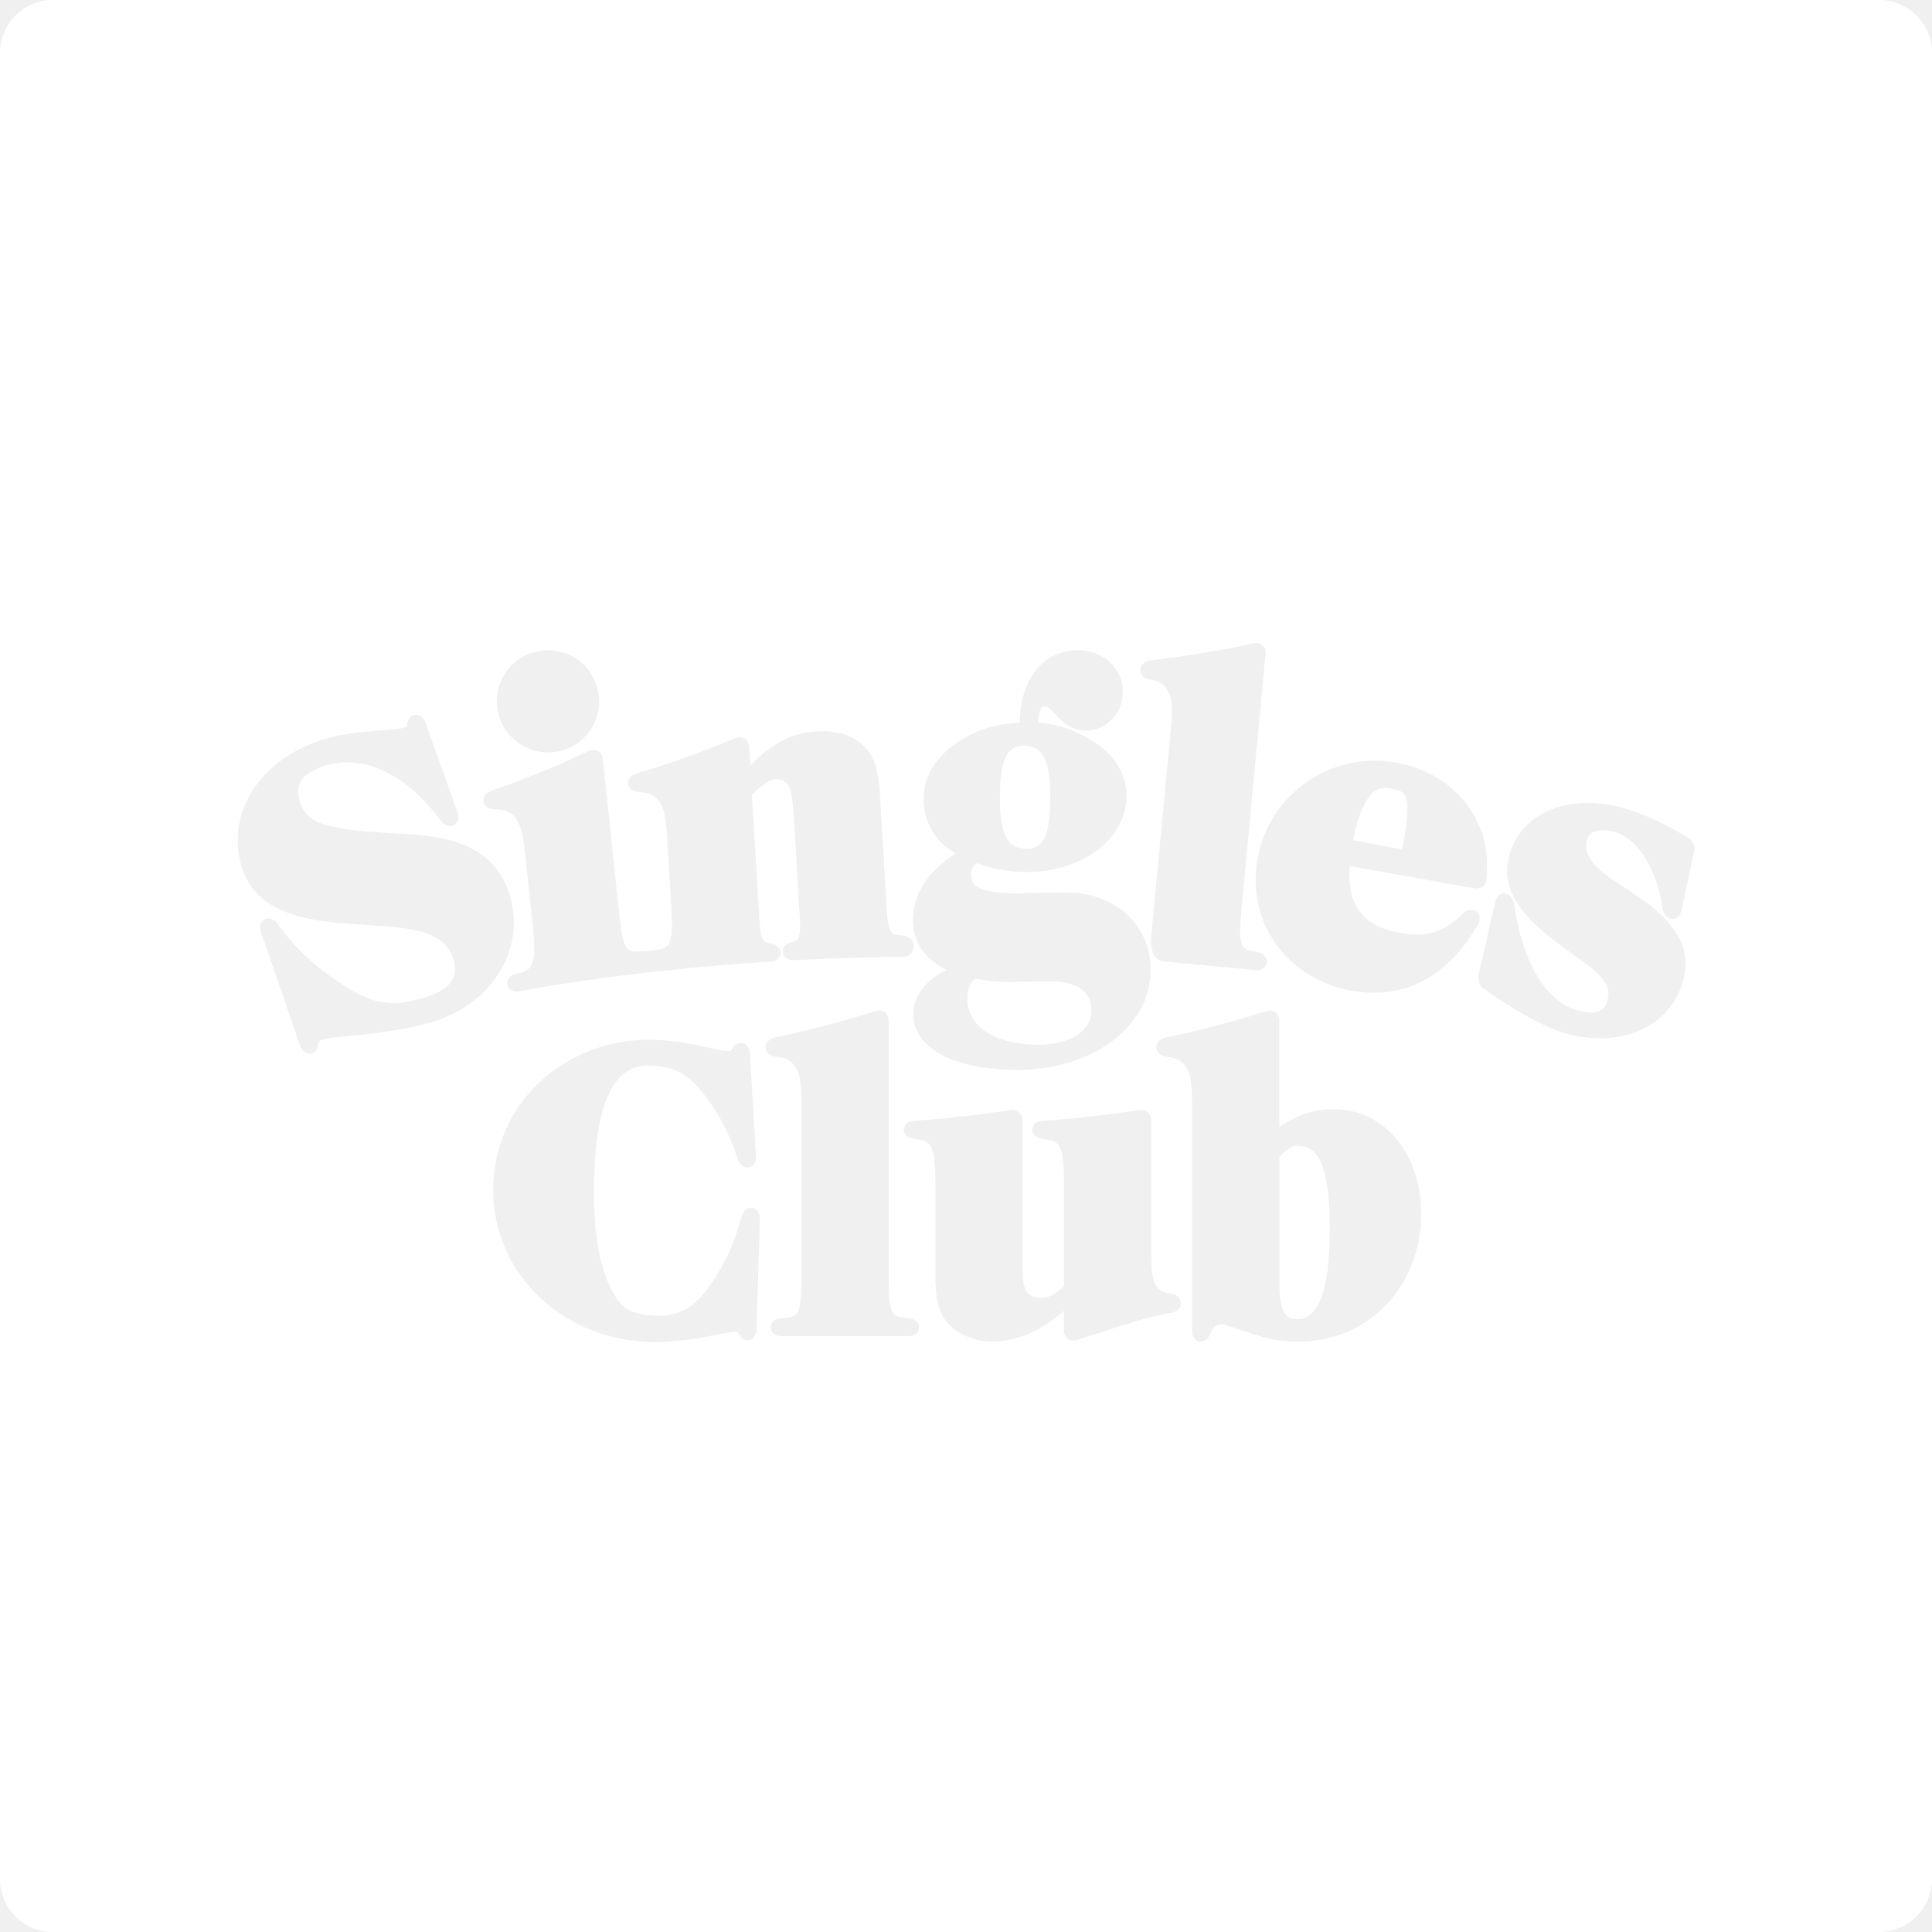
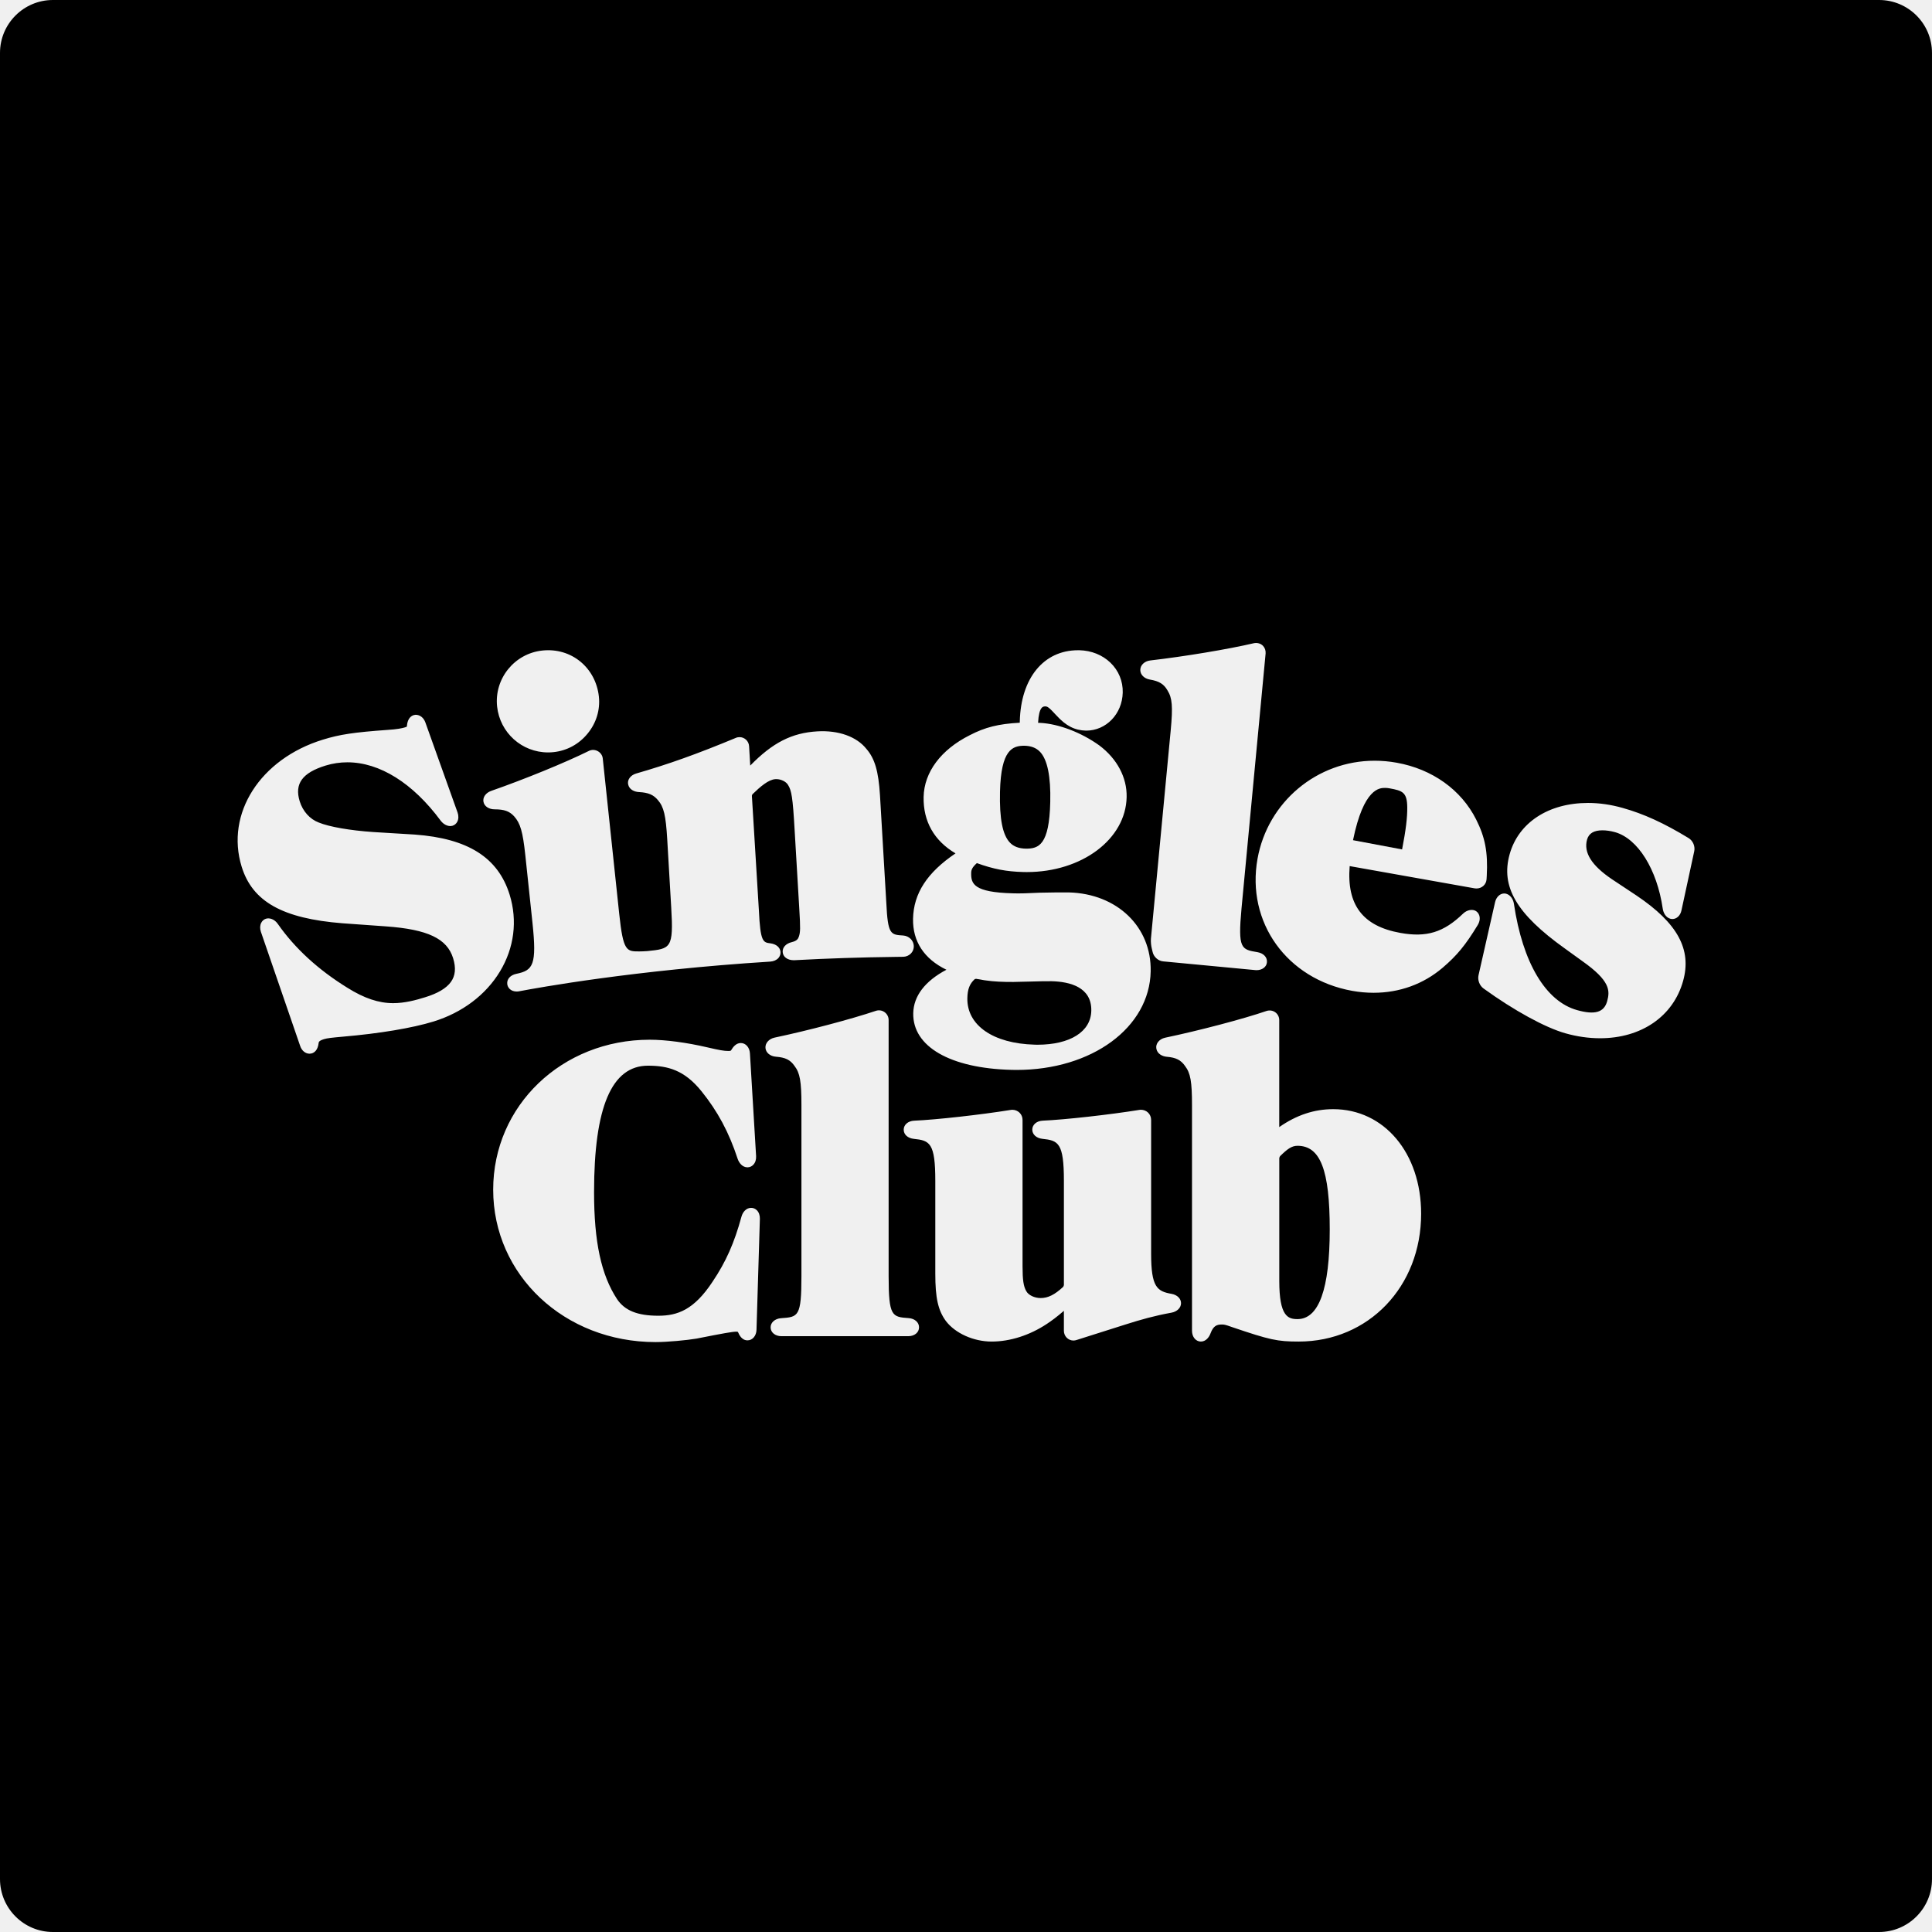
- <svg xmlns="http://www.w3.org/2000/svg" version="1.1" id="Layer_2" x="0px" y="0px" viewBox="0 0 64 64" enable-background="new 0 0 64 64" xml:space="preserve">
+ <svg xmlns="http://www.w3.org/2000/svg" version="1.1" id="Layer_2" x="0px" y="0px" width="144px" height="144px" viewBox="0 0 144 144" enable-background="new 0 0 144 144" xml:space="preserve">
  <g>
-     <path fill="#FFFFFF" d="M46.617,26.747c-0.004-0.502-0.155-0.555-0.589-0.633c-0.051-0.01-0.1-0.014-0.146-0.014   c-0.176,0-0.708,0-1.062,1.732l1.626,0.306C46.572,27.487,46.62,27.091,46.617,26.747z" />
-     <path fill="#FFFFFF" d="M42.98,37.956c-0.192,0-0.339,0.11-0.575,0.343c-0.011,0.012-0.026,0.051-0.027,0.066v4.07   c0,1.167,0.285,1.263,0.603,1.263c0.709,0,1.069-0.999,1.069-2.969S43.739,37.956,42.98,37.956z" />
-     <path fill="#FFFFFF" d="M34.272,34.606l0.091,0.002c1.088,0,1.774-0.432,1.788-1.128c0.015-0.779-0.708-0.961-1.315-0.976   c-0.138-0.004-0.448,0.004-0.732,0.012l-0.224,0.005c-0.229,0.006-0.404,0.012-0.549,0.006c-0.345-0.008-0.594-0.025-0.992-0.102   h-0.004c-0.018,0-0.039,0.006-0.046,0.01c-0.167,0.153-0.238,0.332-0.244,0.631C32.028,33.965,32.901,34.569,34.272,34.606z" />
-     <path fill="#FFFFFF" d="M33.987,28.113c0.42,0,0.772-0.117,0.804-1.543c0.02-0.849-0.094-1.409-0.341-1.666   c-0.124-0.129-0.292-0.195-0.516-0.2c-0.39,0-0.775,0.12-0.808,1.525c-0.02,0.893,0.084,1.428,0.33,1.685   C33.578,28.043,33.752,28.108,33.987,28.113z" />
-     <path fill="#FFFFFF" d="M62.247,0H1.753C0.786,0,0,0.785,0,1.753v60.493C0,63.214,0.786,64,1.753,64h60.493   C63.214,64,64,63.214,64,62.247V1.753C64,0.785,63.214,0,62.247,0z M38.104,21.878c1.142-0.132,2.583-0.372,3.428-0.57   c0.117-0.026,0.237,0.009,0.311,0.091c0.06,0.065,0.089,0.154,0.082,0.249l-0.798,8.446c-0.124,1.34-0.011,1.359,0.532,1.449   c0.2,0.035,0.327,0.173,0.31,0.335c-0.012,0.15-0.155,0.26-0.34,0.26l-0.034-0.001l-3.061-0.29   c-0.167-0.013-0.321-0.152-0.354-0.323l-0.025-0.106c-0.021-0.082-0.039-0.226-0.027-0.335l0.655-6.899   c0.073-0.78,0.05-1.063-0.107-1.312c-0.122-0.213-0.274-0.308-0.586-0.361c-0.187-0.032-0.316-0.163-0.316-0.316   C37.773,22.034,37.912,21.901,38.104,21.878z M30.596,26.4c0.017-0.821,0.572-1.565,1.525-2.044   c0.509-0.265,0.951-0.376,1.66-0.415l0.001-0.042c0.033-1.433,0.79-2.359,1.928-2.359h0.048c0.396,0.01,0.76,0.156,1.027,0.413   c0.272,0.262,0.416,0.614,0.407,0.99c-0.017,0.707-0.549,1.26-1.214,1.26c-0.381-0.01-0.665-0.156-0.984-0.505   c-0.258-0.283-0.302-0.296-0.368-0.298c-0.068,0-0.21,0-0.239,0.544l0.072,0.002c0.61,0.032,1.36,0.318,1.956,0.746   c0.59,0.442,0.92,1.064,0.906,1.71c-0.026,1.394-1.48,2.486-3.308,2.486l-0.122-0.002c-0.555-0.015-0.985-0.097-1.532-0.295   c-0.156,0.142-0.186,0.22-0.188,0.328c-0.008,0.36,0.089,0.639,1.376,0.673c0.217,0.009,0.526-0.002,0.921-0.022h0.042   c0.335-0.007,0.672-0.012,0.9-0.008c1.598,0.043,2.736,1.141,2.707,2.612c-0.035,1.864-1.945,3.269-4.442,3.269   c-0.059,0-0.118-0.001-0.176-0.003c-2.025-0.053-3.269-0.772-3.247-1.876c0.011-0.57,0.389-1.065,1.099-1.44   c-0.741-0.359-1.12-0.938-1.106-1.69c0.018-0.838,0.466-1.53,1.407-2.165C30.943,27.85,30.58,27.208,30.596,26.4z M17.966,21.55   c0.968-0.103,1.77,0.573,1.873,1.525c0.046,0.44-0.086,0.875-0.372,1.224c-0.285,0.351-0.686,0.57-1.13,0.616   c-0.06,0.007-0.121,0.01-0.18,0.01c-0.871,0-1.596-0.654-1.69-1.52C16.369,22.48,17.042,21.648,17.966,21.55z M16.275,26.198   c1.088-0.379,2.45-0.935,3.237-1.325c0.192-0.094,0.432,0.038,0.455,0.251l0.545,5.145c0.131,1.248,0.244,1.248,0.661,1.248   c0.081,0,0.17-0.004,0.269-0.011c0.775-0.079,0.875-0.089,0.793-1.449l-0.132-2.257c-0.047-0.791-0.113-1.07-0.308-1.295   c-0.148-0.178-0.317-0.25-0.625-0.266c-0.139-0.006-0.316-0.073-0.358-0.24c-0.045-0.157,0.069-0.32,0.265-0.376   c1.057-0.304,2.013-0.645,3.298-1.179c0.039-0.018,0.082-0.025,0.125-0.025c0.167,0,0.306,0.132,0.315,0.302l0.038,0.641   c0.742-0.762,1.38-1.084,2.219-1.134c0.705-0.042,1.305,0.174,1.628,0.579c0.278,0.319,0.402,0.737,0.451,1.539l0.21,3.564   c0.05,1.049,0.138,1.055,0.563,1.081c0.189,0.014,0.342,0.166,0.347,0.347c0.004,0.092-0.03,0.181-0.094,0.247   c-0.066,0.068-0.16,0.109-0.256,0.11l-0.281,0.004c-1.106,0.013-2.229,0.05-3.339,0.11c0,0,0,0-0.001,0   c-0.216,0-0.362-0.11-0.373-0.273c-0.01-0.153,0.109-0.281,0.3-0.326c0.176-0.044,0.212-0.111,0.238-0.189   c0.046-0.142,0.053-0.253,0.011-0.938l-0.154-2.601c-0.061-1.077-0.103-1.291-0.212-1.471c-0.063-0.116-0.231-0.201-0.392-0.201   l-0.032,0.001c-0.229,0.013-0.501,0.248-0.761,0.501c-0.006,0.008-0.018,0.038-0.018,0.05l0.232,3.798   c0.049,1.049,0.139,1.06,0.383,1.09c0.191,0.024,0.322,0.136,0.333,0.287c0.005,0.069-0.018,0.139-0.067,0.197   c-0.063,0.07-0.161,0.114-0.272,0.121c-4.509,0.284-7.714,0.868-8.31,0.982c-0.026,0.005-0.055,0.009-0.088,0.009   c-0.2,0-0.303-0.129-0.315-0.25c-0.017-0.16,0.103-0.295,0.3-0.336c0.558-0.114,0.683-0.294,0.536-1.688l-0.238-2.247   c-0.084-0.778-0.164-1.053-0.371-1.284c-0.153-0.167-0.327-0.23-0.643-0.23c-0.191,0-0.34-0.098-0.371-0.245   C15.984,26.413,16.091,26.262,16.275,26.198z M14.361,33.839c-0.699,0.216-1.791,0.398-2.997,0.501   c-0.378,0.034-0.52,0.05-0.631,0.083c-0.167,0.053-0.173,0.093-0.178,0.132c-0.028,0.232-0.139,0.312-0.226,0.339l-0.068,0.011   h-0.008c-0.136,0-0.259-0.102-0.31-0.259l-1.3-3.779c-0.037-0.109-0.032-0.214,0.011-0.299c0.034-0.067,0.091-0.115,0.159-0.136   l0.067-0.011c0,0,0.001,0,0.002,0c0.181,0,0.294,0.143,0.324,0.188c0.564,0.807,1.34,1.518,2.308,2.115   c0.551,0.345,1.031,0.506,1.511,0.506c0.379,0,0.749-0.098,1.061-0.196c0.413-0.127,0.699-0.296,0.85-0.505   c0.15-0.207,0.174-0.464,0.075-0.786c-0.2-0.651-0.843-0.957-2.222-1.056l-1.444-0.103c-1.984-0.157-2.982-0.717-3.339-1.874   c-0.542-1.76,0.614-3.569,2.688-4.208c0.563-0.174,1.024-0.243,2.146-0.324c0.31-0.018,0.482-0.054,0.571-0.082   c0.051-0.016,0.065-0.025,0.068-0.028c-0.001,0,0.001-0.008,0.002-0.029c0.022-0.252,0.15-0.327,0.224-0.35l0.06-0.011   c0.001,0,0.002,0,0.003,0c0.149,0,0.27,0.101,0.324,0.255l1.067,2.985c0.037,0.107,0.034,0.216-0.009,0.3   c-0.032,0.065-0.091,0.115-0.16,0.136l-0.065,0.011c0,0-0.001,0-0.002,0c-0.176,0-0.292-0.136-0.323-0.178   c-0.924-1.248-2.023-1.935-3.092-1.935c-0.245,0-0.489,0.036-0.721,0.108c-0.773,0.238-1.038,0.604-0.858,1.184   c0.101,0.329,0.337,0.592,0.63,0.702c0.347,0.143,1.04,0.264,1.812,0.316l1.365,0.083c1.767,0.128,2.765,0.761,3.147,1.991   c0.266,0.861,0.151,1.766-0.321,2.545C16.091,32.96,15.31,33.547,14.361,33.839z M25.06,44.05c-0.005,0.2-0.132,0.351-0.298,0.351   c-0.193,0-0.277-0.189-0.309-0.26c-0.009-0.021-0.012-0.028-0.062-0.028c-0.123,0-0.419,0.052-1.32,0.23   c-0.316,0.054-0.962,0.115-1.355,0.115c-3.016,0-5.379-2.217-5.379-5.049c0-2.785,2.279-4.967,5.186-4.967   c0.523,0,1.22,0.092,1.912,0.253c0.392,0.092,0.547,0.119,0.693,0.119c0.077,0,0.083-0.009,0.096-0.032   c0.06-0.099,0.158-0.231,0.316-0.231c0.163,0,0.29,0.145,0.302,0.344l0.204,3.403c0.006,0.117-0.026,0.217-0.092,0.285   c-0.049,0.054-0.118,0.086-0.194,0.086c-0.169,0-0.281-0.151-0.324-0.279c-0.29-0.884-0.661-1.575-1.202-2.245   c-0.565-0.7-1.115-0.843-1.769-0.843c-1.202,0-1.786,1.37-1.786,4.189c0,1.647,0.235,2.74,0.761,3.543   c0.255,0.38,0.677,0.551,1.369,0.551c0.632,0,1.18-0.192,1.797-1.129c0.442-0.658,0.718-1.281,0.956-2.151   c0.039-0.146,0.153-0.294,0.32-0.294c0.072,0,0.14,0.029,0.193,0.083c0.064,0.065,0.1,0.167,0.097,0.28L25.06,44.05z    M30.086,44.263h-4.199c-0.208,0-0.359-0.124-0.359-0.294c0-0.161,0.145-0.288,0.345-0.302c0.572-0.04,0.676-0.047,0.676-1.395   v-5.664c0-0.785-0.049-1.063-0.229-1.297c-0.14-0.202-0.301-0.281-0.615-0.306c-0.19-0.014-0.333-0.132-0.347-0.288   c-0.014-0.156,0.11-0.301,0.297-0.344c1.114-0.235,2.528-0.608,3.361-0.888c0.208-0.07,0.422,0.088,0.422,0.303v8.481   c0,1.346,0.115,1.355,0.666,1.395c0.197,0.014,0.341,0.14,0.341,0.302C30.446,44.139,30.295,44.263,30.086,44.263z M38.811,43.483   c-0.575,0.105-1,0.225-1.539,0.396l-1.611,0.511c-0.032,0.011-0.067,0.017-0.101,0.017c-0.175,0-0.317-0.145-0.317-0.323v-0.661   c-0.244,0.21-0.39,0.316-0.56,0.43c-0.571,0.38-1.222,0.588-1.833,0.588c-0.599,0-1.207-0.274-1.516-0.681   c-0.259-0.354-0.35-0.764-0.35-1.569v-3.074c0-1.255-0.182-1.337-0.712-1.391c-0.201-0.021-0.335-0.144-0.335-0.304   c0-0.165,0.146-0.289,0.347-0.298c0.72-0.03,2.214-0.197,3.196-0.356l0.049-0.005h0.001c0.197,0,0.344,0.148,0.344,0.338v4.856   c0,0.443,0.032,0.654,0.122,0.811c0.072,0.136,0.274,0.232,0.48,0.232c0.242,0,0.465-0.111,0.745-0.372   c0.008-0.009,0.022-0.046,0.023-0.06v-3.451c0-1.255-0.183-1.337-0.714-1.391c-0.197-0.021-0.334-0.146-0.334-0.304   c0-0.165,0.146-0.289,0.347-0.298c0.72-0.03,2.215-0.197,3.199-0.356l0.047-0.005h0.001c0.197,0,0.344,0.148,0.344,0.338v4.429   c0,1.105,0.195,1.248,0.673,1.331c0.19,0.033,0.317,0.158,0.317,0.31C39.124,43.319,38.995,43.448,38.811,43.483z M43.021,44.441   c-0.709,0-0.956-0.054-2.21-0.48c-0.229-0.082-0.257-0.085-0.341-0.085c-0.165,0-0.277,0.048-0.369,0.293   c-0.048,0.131-0.157,0.272-0.32,0.272c-0.167,0-0.294-0.153-0.294-0.357V36.61c0-0.782-0.05-1.061-0.23-1.297   c-0.139-0.199-0.302-0.281-0.603-0.306c-0.152-0.012-0.318-0.099-0.348-0.268c-0.031-0.163,0.093-0.319,0.288-0.363   c1.12-0.235,2.595-0.623,3.36-0.886c0.218-0.07,0.423,0.087,0.423,0.302v3.544c0.571-0.399,1.157-0.594,1.788-0.594   c1.688,0,2.912,1.456,2.912,3.463C47.078,42.62,45.334,44.441,43.021,44.441z M47.786,32.06c-0.636,0.541-1.426,0.827-2.285,0.827   c-0.232,0-0.469-0.021-0.705-0.063c-2.168-0.39-3.517-2.272-3.139-4.378c0.339-1.881,1.97-3.246,3.878-3.246   c0.244,0,0.491,0.022,0.732,0.066c1.179,0.211,2.138,0.897,2.632,1.881c0.3,0.596,0.392,1.084,0.352,1.865l-0.007,0.116   c-0.011,0.174-0.155,0.305-0.336,0.305c-0.019,0-0.041-0.002-0.063-0.006l-4.135-0.736c-0.103,1.284,0.431,1.989,1.678,2.213   c0.871,0.157,1.435-0.017,2.079-0.639c0.128-0.124,0.315-0.16,0.434-0.079c0.133,0.093,0.156,0.283,0.054,0.453   C48.549,31.306,48.265,31.652,47.786,32.06z M53.392,29.122l0.82,0.544c1.36,0.915,1.836,1.788,1.542,2.832   c-0.327,1.169-1.381,1.895-2.75,1.895c-0.375,0-0.76-0.054-1.148-0.164c-0.666-0.187-1.706-0.756-2.713-1.485   c-0.132-0.096-0.201-0.28-0.165-0.439l0.549-2.421c0.04-0.172,0.163-0.287,0.306-0.287l0.054,0.006   c0.169,0.047,0.245,0.21,0.264,0.338c0.288,1.945,1.049,3.228,2.092,3.52c0.58,0.163,0.892,0.081,0.997-0.295   c0.097-0.353,0.1-0.675-0.821-1.327l-0.584-0.422c-1.599-1.143-2.128-2.047-1.825-3.123c0.293-1.045,1.287-1.696,2.595-1.696   c0.375,0,0.76,0.055,1.147,0.165c0.696,0.195,1.369,0.502,2.185,0.999c0.145,0.088,0.223,0.273,0.186,0.439l-0.422,1.954   c-0.035,0.173-0.158,0.289-0.303,0.289l-0.057-0.007c-0.166-0.043-0.242-0.208-0.26-0.338c-0.19-1.302-0.825-2.32-1.582-2.533   c-0.146-0.04-0.288-0.061-0.413-0.061c-0.286,0-0.453,0.1-0.512,0.307C52.454,28.24,52.722,28.668,53.392,29.122z" />
+     <path d="M104.889,60.181c-0.01-1.129-0.35-1.249-1.326-1.424c-0.114-0.022-0.225-0.031-0.328-0.031c-0.396,0-1.593,0-2.389,3.897   l3.658,0.688C104.787,61.846,104.895,60.955,104.889,60.181z" />
+     <path d="M96.705,85.4c-0.432,0-0.763,0.248-1.294,0.772c-0.024,0.026-0.059,0.114-0.061,0.148v9.157   c0,2.626,0.642,2.842,1.356,2.842c1.596,0,2.405-2.248,2.405-6.68C99.112,87.208,98.412,85.4,96.705,85.4z" />
+     <path d="M77.111,77.863l0.205,0.005c2.448,0,3.992-0.972,4.023-2.538c0.033-1.753-1.594-2.162-2.959-2.196   c-0.311-0.009-1.008,0.009-1.646,0.027l-0.504,0.011c-0.516,0.014-0.91,0.027-1.236,0.014c-0.775-0.018-1.336-0.057-2.231-0.229   h-0.009c-0.041,0-0.088,0.014-0.104,0.022c-0.376,0.345-0.536,0.747-0.549,1.42C72.063,76.422,74.027,77.78,77.111,77.863z" />
+     <path d="M76.471,63.254c0.945,0,1.736-0.263,1.809-3.472c0.045-1.911-0.211-3.17-0.767-3.749c-0.279-0.291-0.657-0.439-1.161-0.45   c-0.877,0-1.744,0.27-1.818,3.431c-0.045,2.009,0.189,3.213,0.742,3.792C75.551,63.097,75.941,63.243,76.471,63.254z" />
+     <path d="M140.056,0H3.944C1.769,0,0,1.766,0,3.944v136.109C0,142.231,1.769,144,3.944,144h136.109c2.178,0,3.946-1.769,3.946-3.944   V3.944C144,1.766,142.231,0,140.056,0z M85.734,49.226c2.569-0.297,5.812-0.837,7.713-1.283c0.264-0.059,0.533,0.021,0.699,0.205   c0.135,0.146,0.201,0.346,0.185,0.56l-1.796,19.003c-0.278,3.015-0.023,3.058,1.197,3.26c0.45,0.079,0.736,0.389,0.697,0.754   c-0.026,0.337-0.348,0.585-0.765,0.585l-0.076-0.002l-6.888-0.652c-0.375-0.029-0.722-0.342-0.797-0.727l-0.056-0.239   c-0.047-0.185-0.087-0.508-0.061-0.754l1.474-15.522c0.164-1.755,0.112-2.392-0.24-2.952c-0.275-0.479-0.617-0.693-1.318-0.812   c-0.422-0.072-0.711-0.367-0.711-0.711C84.989,49.577,85.302,49.277,85.734,49.226z M68.841,59.4   c0.039-1.847,1.287-3.521,3.432-4.599c1.146-0.596,2.14-0.846,3.735-0.934l0.002-0.094c0.074-3.225,1.777-5.308,4.338-5.308h0.107   c0.892,0.022,1.711,0.351,2.311,0.929c0.613,0.59,0.937,1.382,0.916,2.228c-0.038,1.591-1.234,2.835-2.73,2.835   c-0.857-0.022-1.497-0.351-2.215-1.136c-0.58-0.637-0.68-0.666-0.828-0.67c-0.152,0-0.473,0-0.537,1.224l0.162,0.004   c1.372,0.072,3.06,0.715,4.4,1.679c1.328,0.995,2.07,2.394,2.039,3.847c-0.059,3.137-3.33,5.594-7.443,5.594l-0.274-0.004   c-1.249-0.034-2.216-0.218-3.447-0.664c-0.351,0.32-0.418,0.495-0.423,0.738c-0.018,0.81,0.2,1.438,3.096,1.514   c0.488,0.02,1.184-0.004,2.072-0.049h0.095c0.754-0.016,1.513-0.027,2.024-0.018c3.596,0.097,6.156,2.567,6.092,5.877   c-0.079,4.194-4.377,7.354-9.995,7.354c-0.132,0-0.265-0.002-0.396-0.006c-4.557-0.119-7.355-1.737-7.306-4.221   c0.025-1.283,0.875-2.396,2.473-3.241c-1.667-0.808-2.52-2.11-2.488-3.802c0.041-1.886,1.048-3.442,3.166-4.871   C69.622,62.663,68.805,61.218,68.841,59.4z M40.423,48.487c2.178-0.231,3.983,1.29,4.214,3.432c0.104,0.99-0.193,1.969-0.837,2.754   c-0.641,0.79-1.543,1.282-2.542,1.386c-0.135,0.016-0.272,0.022-0.405,0.022c-1.959,0-3.591-1.471-3.802-3.42   C36.83,50.58,38.345,48.708,40.423,48.487z M36.619,58.945c2.448-0.853,5.513-2.104,7.283-2.981   c0.432-0.211,0.972,0.085,1.024,0.564l1.226,11.577c0.295,2.808,0.549,2.808,1.487,2.808c0.182,0,0.383-0.009,0.605-0.024   c1.744-0.178,1.969-0.2,1.784-3.26l-0.297-5.079c-0.106-1.779-0.254-2.407-0.693-2.914c-0.333-0.4-0.713-0.562-1.406-0.599   c-0.312-0.013-0.711-0.164-0.805-0.54c-0.102-0.353,0.155-0.72,0.596-0.846c2.378-0.684,4.529-1.451,7.42-2.653   c0.088-0.041,0.185-0.056,0.281-0.056c0.376,0,0.688,0.297,0.709,0.679l0.085,1.442c1.669-1.714,3.105-2.439,4.993-2.551   c1.586-0.095,2.936,0.391,3.663,1.303c0.625,0.718,0.904,1.658,1.015,3.462l0.472,8.019c0.113,2.36,0.311,2.374,1.267,2.432   c0.425,0.032,0.77,0.374,0.781,0.781c0.009,0.207-0.068,0.407-0.211,0.556c-0.149,0.153-0.36,0.245-0.576,0.248l-0.632,0.009   c-2.488,0.029-5.015,0.112-7.513,0.248c0,0,0,0-0.002,0c-0.486,0-0.814-0.248-0.839-0.614c-0.022-0.344,0.245-0.632,0.675-0.733   c0.396-0.099,0.477-0.25,0.536-0.425c0.104-0.32,0.119-0.569,0.024-2.111l-0.346-5.852c-0.137-2.423-0.232-2.905-0.477-3.31   c-0.142-0.261-0.52-0.453-0.882-0.453l-0.072,0.002c-0.515,0.029-1.127,0.558-1.712,1.127c-0.013,0.018-0.041,0.085-0.041,0.112   l0.522,8.545c0.11,2.36,0.313,2.385,0.862,2.453c0.43,0.054,0.725,0.306,0.75,0.646c0.011,0.155-0.041,0.313-0.151,0.443   c-0.142,0.158-0.362,0.257-0.612,0.272c-10.146,0.639-17.356,1.953-18.698,2.209c-0.059,0.012-0.124,0.021-0.198,0.021   c-0.45,0-0.682-0.29-0.709-0.562c-0.038-0.36,0.232-0.663,0.675-0.756c1.255-0.256,1.537-0.662,1.206-3.798l-0.535-5.056   c-0.189-1.75-0.369-2.37-0.835-2.889c-0.344-0.376-0.736-0.518-1.447-0.518c-0.43,0-0.765-0.22-0.834-0.551   C35.964,59.429,36.205,59.089,36.619,58.945z M32.312,76.138c-1.573,0.485-4.03,0.896-6.744,1.128   c-0.85,0.076-1.17,0.111-1.419,0.186c-0.376,0.119-0.39,0.21-0.401,0.297c-0.063,0.522-0.312,0.703-0.508,0.764l-0.153,0.024   h-0.018c-0.306,0-0.583-0.229-0.698-0.583l-2.925-8.502c-0.083-0.245-0.072-0.481,0.025-0.673c0.076-0.15,0.205-0.259,0.357-0.306   l0.151-0.025c0,0,0.002,0,0.004,0c0.407,0,0.662,0.322,0.729,0.423c1.269,1.816,3.015,3.416,5.193,4.759   c1.24,0.776,2.32,1.139,3.4,1.139c0.853,0,1.686-0.221,2.387-0.441c0.929-0.285,1.573-0.666,1.913-1.136   c0.337-0.466,0.392-1.044,0.169-1.769c-0.45-1.465-1.897-2.153-5-2.376l-3.249-0.232c-4.464-0.353-6.709-1.613-7.513-4.216   c-1.22-3.96,1.381-8.03,6.048-9.468c1.267-0.392,2.304-0.546,4.829-0.729c0.697-0.041,1.084-0.122,1.285-0.185   c0.115-0.036,0.146-0.056,0.153-0.063c-0.002,0,0.002-0.018,0.004-0.065c0.05-0.567,0.338-0.736,0.504-0.788l0.135-0.025   c0.002,0,0.004,0,0.007,0c0.335,0,0.607,0.228,0.729,0.574l2.401,6.716c0.083,0.241,0.076,0.486-0.021,0.675   c-0.072,0.146-0.205,0.258-0.36,0.306l-0.146,0.025c0,0-0.002,0-0.004,0c-0.396,0-0.657-0.306-0.727-0.4   c-2.079-2.808-4.552-4.354-6.957-4.354c-0.551,0-1.1,0.081-1.623,0.243c-1.739,0.536-2.335,1.359-1.93,2.664   c0.227,0.74,0.758,1.332,1.417,1.58c0.781,0.322,2.34,0.594,4.077,0.711l3.071,0.187c3.976,0.288,6.221,1.712,7.081,4.48   c0.599,1.937,0.34,3.973-0.722,5.726C36.205,74.16,34.447,75.48,32.312,76.138z M56.385,99.112c-0.011,0.45-0.297,0.79-0.67,0.79   c-0.434,0-0.623-0.426-0.695-0.585c-0.02-0.048-0.027-0.063-0.139-0.063c-0.277,0-0.943,0.117-2.97,0.518   c-0.711,0.121-2.165,0.259-3.049,0.259c-6.786,0-12.103-4.987-12.103-11.36c0-6.266,5.128-11.176,11.668-11.176   c1.177,0,2.745,0.207,4.302,0.57c0.882,0.206,1.231,0.268,1.56,0.268c0.173,0,0.187-0.021,0.216-0.072   c0.135-0.223,0.355-0.52,0.711-0.52c0.367,0,0.653,0.326,0.68,0.773l0.459,7.656c0.014,0.264-0.059,0.488-0.207,0.642   c-0.11,0.122-0.266,0.194-0.437,0.194c-0.38,0-0.632-0.34-0.729-0.629c-0.652-1.988-1.487-3.543-2.705-5.051   c-1.271-1.574-2.509-1.896-3.98-1.896c-2.705,0-4.019,3.082-4.019,9.426c0,3.705,0.529,6.164,1.712,7.971   c0.574,0.855,1.523,1.24,3.08,1.24c1.422,0,2.655-0.432,4.043-2.541c0.995-1.48,1.616-2.882,2.151-4.84   c0.087-0.328,0.344-0.66,0.72-0.66c0.162,0,0.315,0.064,0.435,0.186c0.144,0.146,0.225,0.377,0.218,0.631L56.385,99.112z    M67.693,99.592h-9.448c-0.468,0-0.808-0.279-0.808-0.662c0-0.361,0.326-0.647,0.776-0.679c1.287-0.091,1.521-0.106,1.521-3.14   V82.368c0-1.767-0.11-2.392-0.515-2.919c-0.315-0.454-0.677-0.632-1.384-0.688c-0.428-0.032-0.75-0.297-0.781-0.648   c-0.032-0.352,0.248-0.678,0.668-0.773c2.507-0.529,5.688-1.369,7.562-1.998c0.468-0.158,0.949,0.197,0.949,0.682v19.082   c0,3.028,0.259,3.049,1.499,3.139c0.443,0.031,0.768,0.314,0.768,0.68C68.503,99.312,68.164,99.592,67.693,99.592z M87.324,97.837   c-1.293,0.236-2.25,0.506-3.463,0.891l-3.624,1.149c-0.072,0.025-0.151,0.039-0.228,0.039c-0.394,0-0.713-0.326-0.713-0.727v-1.488   c-0.549,0.473-0.877,0.711-1.26,0.969c-1.285,0.854-2.75,1.322-4.125,1.322c-1.348,0-2.715-0.616-3.411-1.532   c-0.583-0.796-0.788-1.719-0.788-3.53v-6.916c0-2.824-0.409-3.009-1.602-3.131c-0.452-0.047-0.753-0.323-0.753-0.684   c0-0.371,0.328-0.65,0.781-0.67c1.62-0.068,4.982-0.443,7.191-0.801l0.11-0.012h0.002c0.443,0,0.774,0.333,0.774,0.76v10.927   c0,0.997,0.072,1.472,0.274,1.825c0.161,0.306,0.616,0.521,1.079,0.521c0.545,0,1.047-0.25,1.677-0.837   c0.019-0.021,0.05-0.104,0.052-0.136v-7.764c0-2.824-0.412-3.009-1.606-3.131c-0.443-0.047-0.751-0.328-0.751-0.684   c0-0.371,0.328-0.65,0.78-0.67c1.62-0.068,4.983-0.443,7.198-0.801l0.105-0.012h0.002c0.443,0,0.773,0.333,0.773,0.76v9.966   c0,2.486,0.439,2.808,1.516,2.995c0.427,0.074,0.713,0.355,0.713,0.697C88.029,97.468,87.738,97.758,87.324,97.837z M96.797,99.992   c-1.595,0-2.15-0.121-4.973-1.08c-0.515-0.185-0.578-0.191-0.767-0.191c-0.372,0-0.624,0.108-0.831,0.66   c-0.107,0.294-0.353,0.611-0.719,0.611c-0.377,0-0.662-0.344-0.662-0.803V82.373c0-1.76-0.112-2.388-0.518-2.919   c-0.312-0.448-0.68-0.632-1.356-0.688c-0.343-0.027-0.716-0.223-0.783-0.604c-0.069-0.366,0.21-0.717,0.647-0.816   c2.521-0.528,5.84-1.401,7.561-1.993c0.49-0.157,0.951,0.196,0.951,0.68v7.974c1.285-0.897,2.604-1.336,4.023-1.336   c3.799,0,6.553,3.275,6.553,7.791C105.926,95.895,102.002,99.992,96.797,99.992z M107.519,72.135   c-1.431,1.217-3.208,1.861-5.142,1.861c-0.521,0-1.055-0.048-1.586-0.143c-4.878-0.877-7.913-5.111-7.062-9.85   c0.763-4.232,4.432-7.303,8.725-7.303c0.55,0,1.105,0.049,1.647,0.148c2.653,0.475,4.811,2.018,5.923,4.232   c0.674,1.341,0.881,2.439,0.791,4.196l-0.016,0.261c-0.024,0.392-0.349,0.686-0.756,0.686c-0.043,0-0.092-0.004-0.142-0.013   l-9.304-1.656c-0.232,2.889,0.97,4.475,3.775,4.979c1.959,0.353,3.229-0.039,4.678-1.438c0.288-0.279,0.709-0.36,0.977-0.178   c0.299,0.209,0.352,0.637,0.121,1.019C109.235,70.438,108.596,71.217,107.519,72.135z M120.132,65.524l1.845,1.224   c3.061,2.059,4.131,4.023,3.47,6.373c-0.735,2.63-3.106,4.264-6.188,4.264c-0.844,0-1.71-0.122-2.583-0.369   c-1.498-0.421-3.838-1.701-6.104-3.342c-0.297-0.216-0.453-0.63-0.371-0.988l1.234-5.446c0.09-0.387,0.367-0.646,0.688-0.646   l0.122,0.014c0.38,0.105,0.551,0.472,0.594,0.76c0.648,4.376,2.36,7.264,4.707,7.92c1.305,0.367,2.007,0.183,2.243-0.664   c0.218-0.794,0.226-1.519-1.847-2.985l-1.314-0.949c-3.598-2.572-4.788-4.606-4.106-7.027c0.659-2.352,2.896-3.816,5.839-3.816   c0.844,0,1.71,0.124,2.58,0.371c1.566,0.438,3.081,1.129,4.917,2.248c0.326,0.198,0.501,0.614,0.419,0.988l-0.95,4.396   c-0.079,0.389-0.355,0.65-0.682,0.65l-0.128-0.016c-0.374-0.097-0.545-0.468-0.586-0.761c-0.427-2.929-1.855-5.22-3.559-5.699   c-0.328-0.09-0.648-0.137-0.93-0.137c-0.644,0-1.02,0.225-1.152,0.691C118.021,63.54,118.625,64.503,120.132,65.524z" />
  </g>
</svg>
